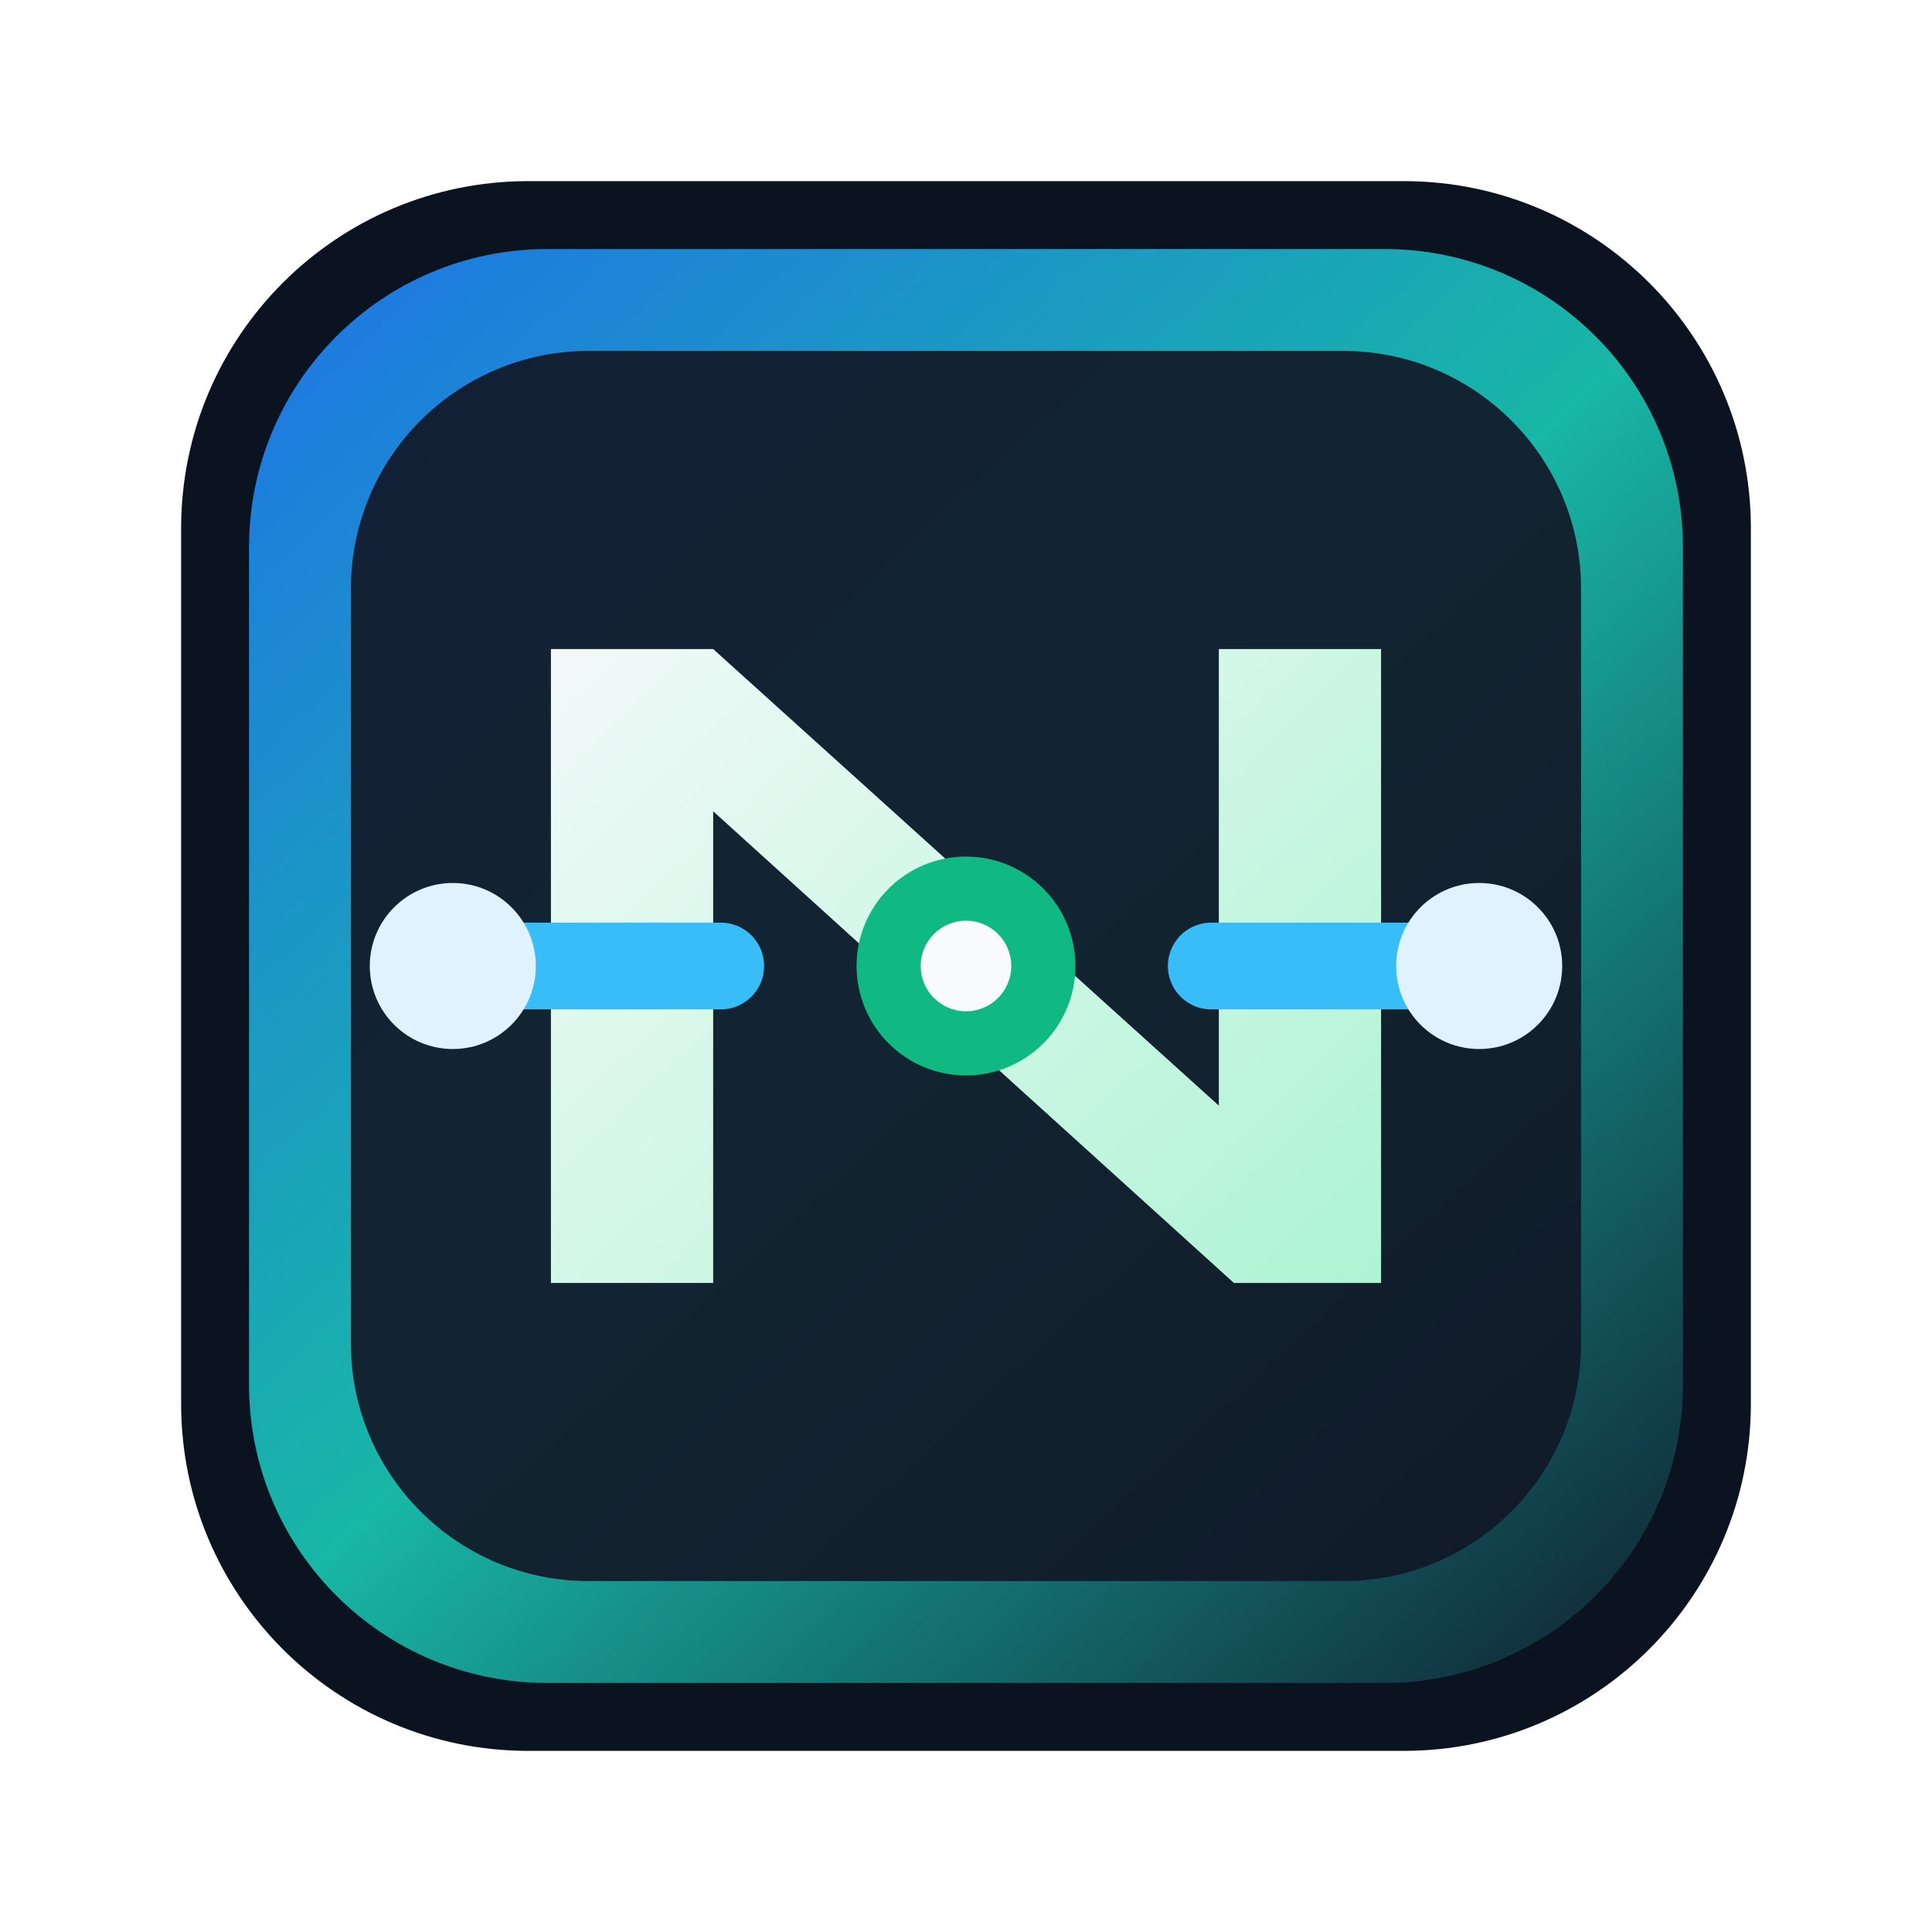
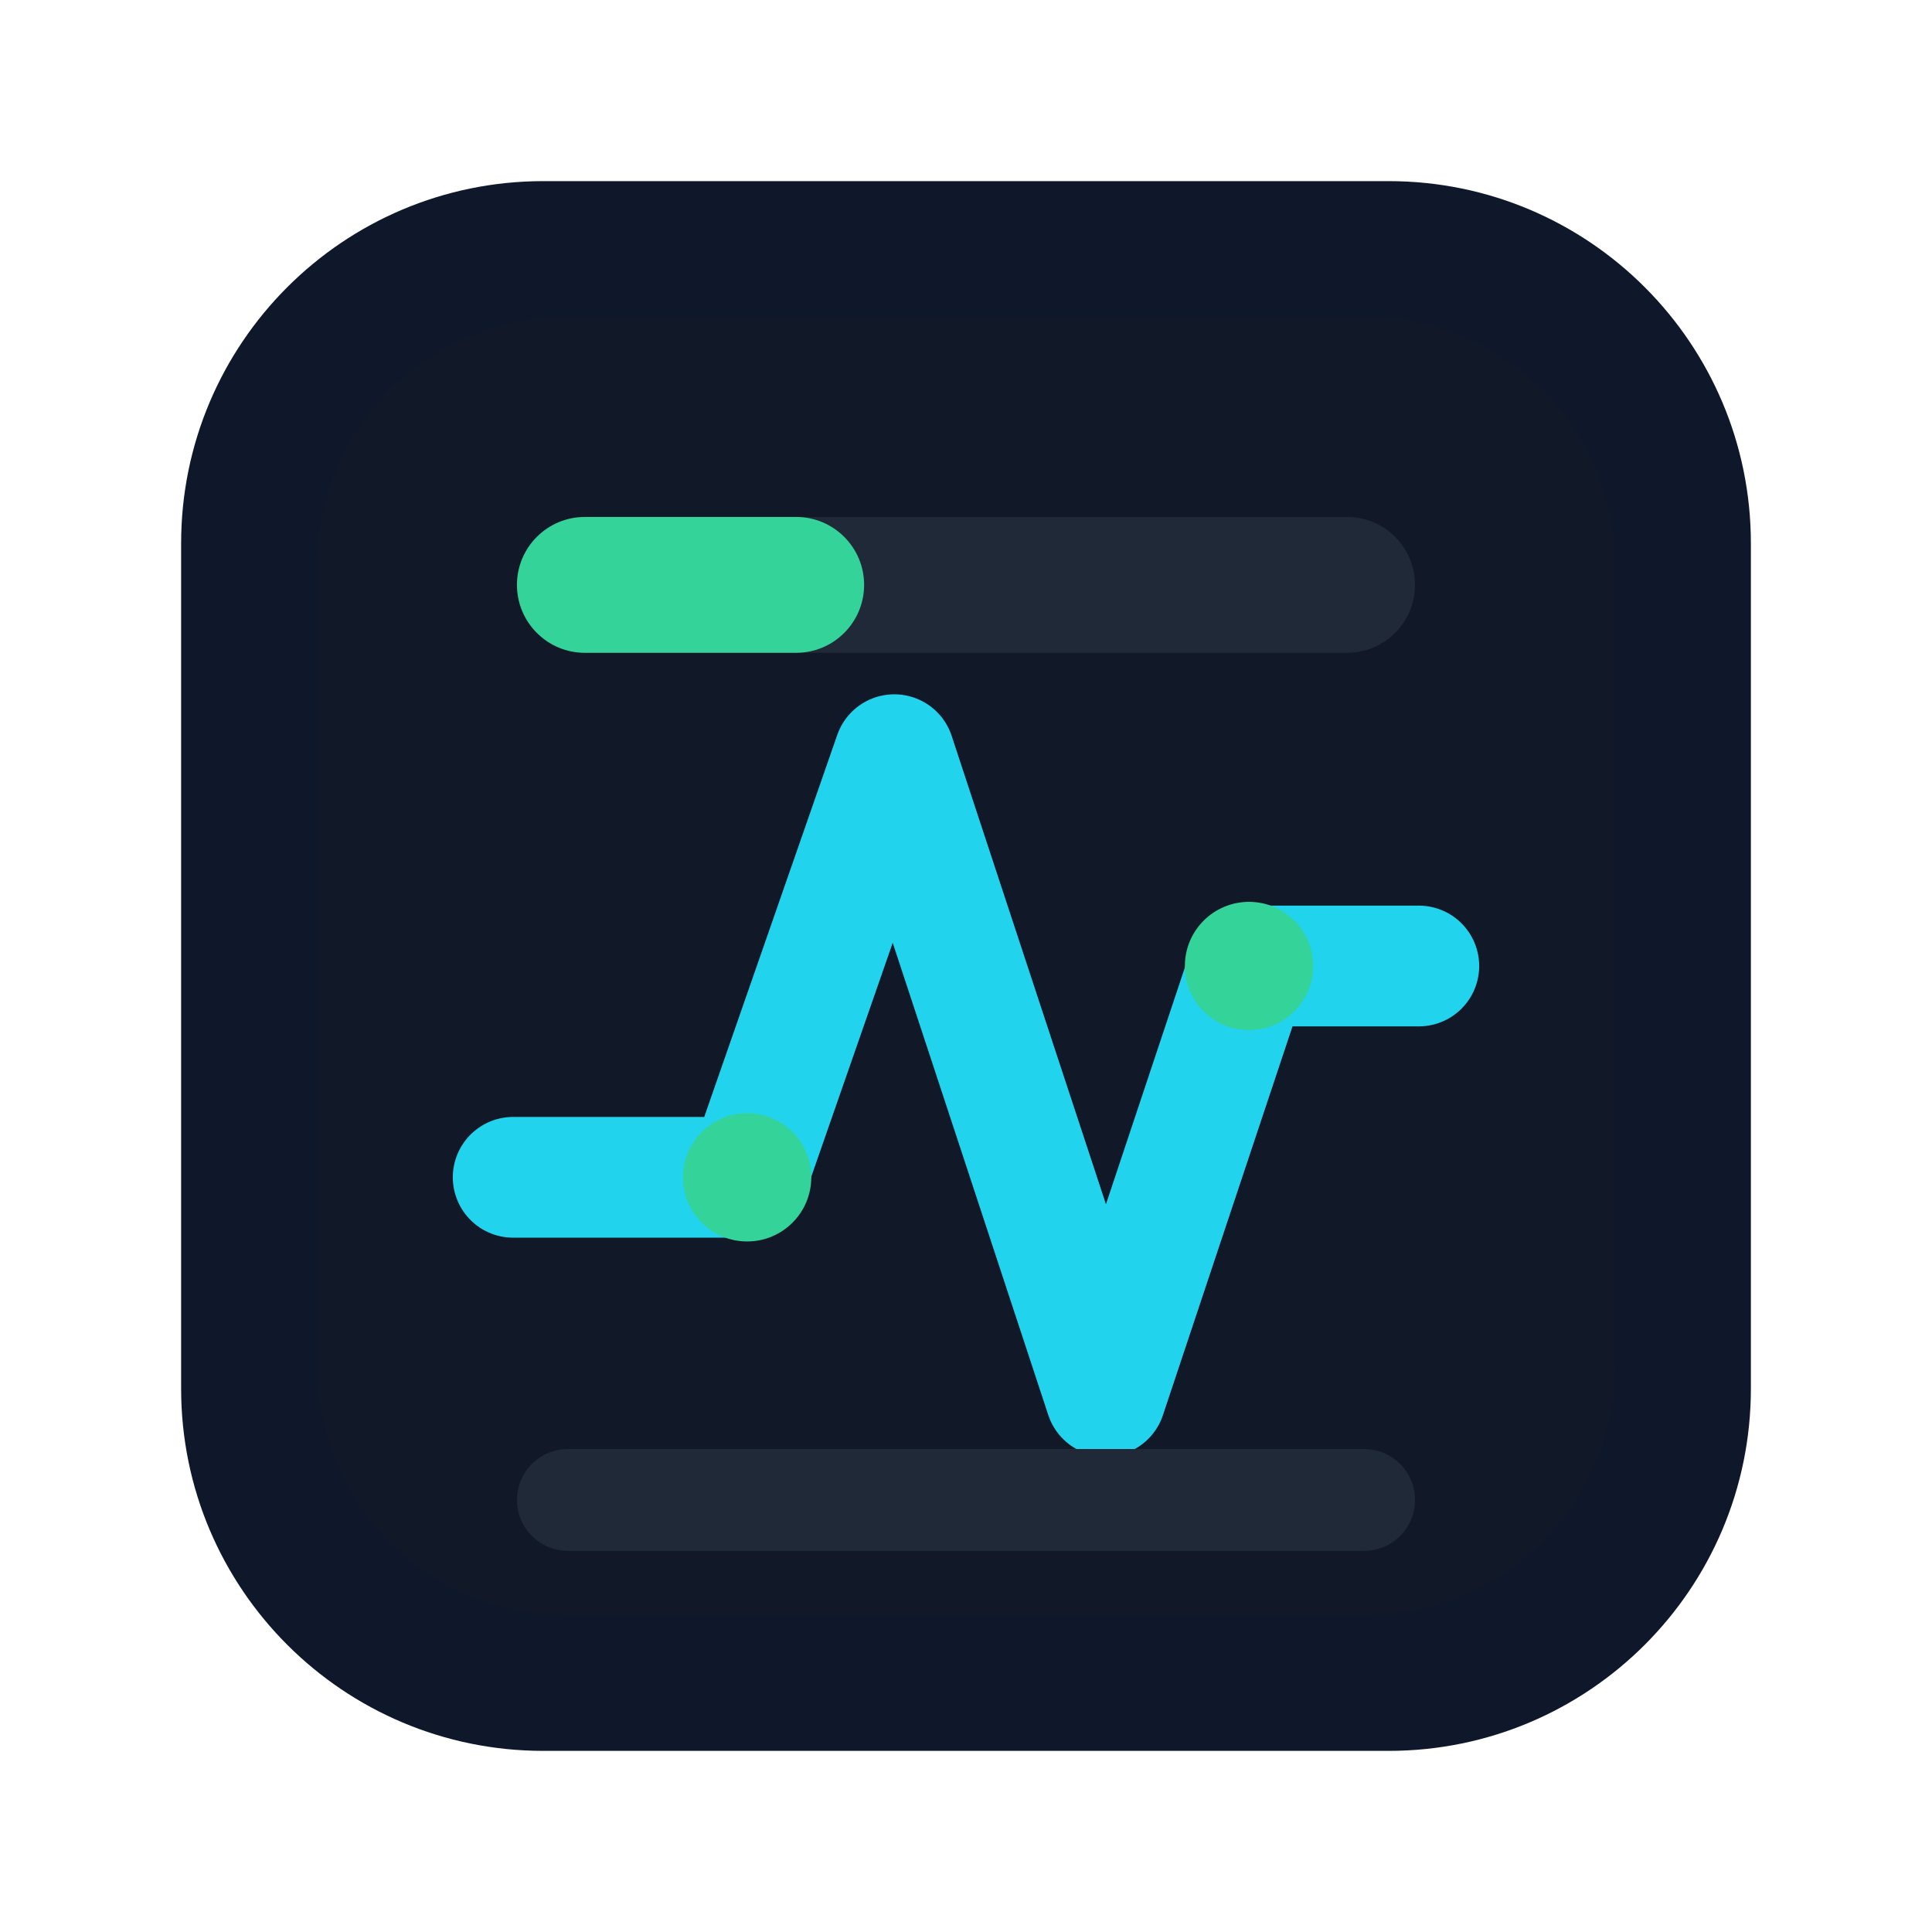
<svg xmlns="http://www.w3.org/2000/svg" width="1024" height="1024" viewBox="0 0 1024 1024">
-   <defs>
-     <linearGradient id="plate" x1="128" y1="96" x2="896" y2="928" gradientUnits="userSpaceOnUse">
-       <stop offset="0" stop-color="#1F6FEB" />
-       <stop offset="0.5" stop-color="#18B7A6" />
-       <stop offset="1" stop-color="#0F172A" />
-     </linearGradient>
-     <linearGradient id="signal" x1="290" y1="280" x2="734" y2="744" gradientUnits="userSpaceOnUse">
-       <stop offset="0" stop-color="#F8FAFC" />
-       <stop offset="1" stop-color="#A7F3D0" />
-     </linearGradient>
-   </defs>
-   <rect x="96" y="96" width="832" height="832" rx="184" fill="#0B1220" />
-   <rect x="132" y="132" width="760" height="760" rx="158" fill="url(#plate)" />
-   <rect x="186" y="186" width="652" height="652" rx="126" fill="#111827" opacity="0.92" />
-   <path d="M292 680V344h86l268 242V344h86v336h-78L378 430v250h-86z" fill="url(#signal)" />
-   <path d="M240 512h142m260 0h142" stroke="#38BDF8" stroke-width="46" stroke-linecap="round" />
-   <circle cx="240" cy="512" r="44" fill="#E0F2FE" />
-   <circle cx="784" cy="512" r="44" fill="#E0F2FE" />
-   <circle cx="512" cy="512" r="58" fill="#10B981" />
-   <circle cx="512" cy="512" r="24" fill="#F8FAFC" />
+   <rect x="96" y="96" width="832" height="832" rx="192" fill="#0F172A" />
+   <rect x="168" y="168" width="688" height="688" rx="132" fill="#111827" />
+   <path d="M272 624h124l78-224 112 340 76-228h90" fill="none" stroke="#22D3EE" stroke-width="64" stroke-linecap="round" stroke-linejoin="round" />
+   <circle cx="396" cy="624" r="34" fill="#34D399" />
+   <circle cx="662" cy="512" r="34" fill="#34D399" />
+   <rect x="274" y="274" width="476" height="72" rx="36" fill="#1F2937" />
+   <rect x="274" y="274" width="184" height="72" rx="36" fill="#34D399" />
+   <rect x="274" y="768" width="476" height="54" rx="27" fill="#1F2937" />
</svg>
